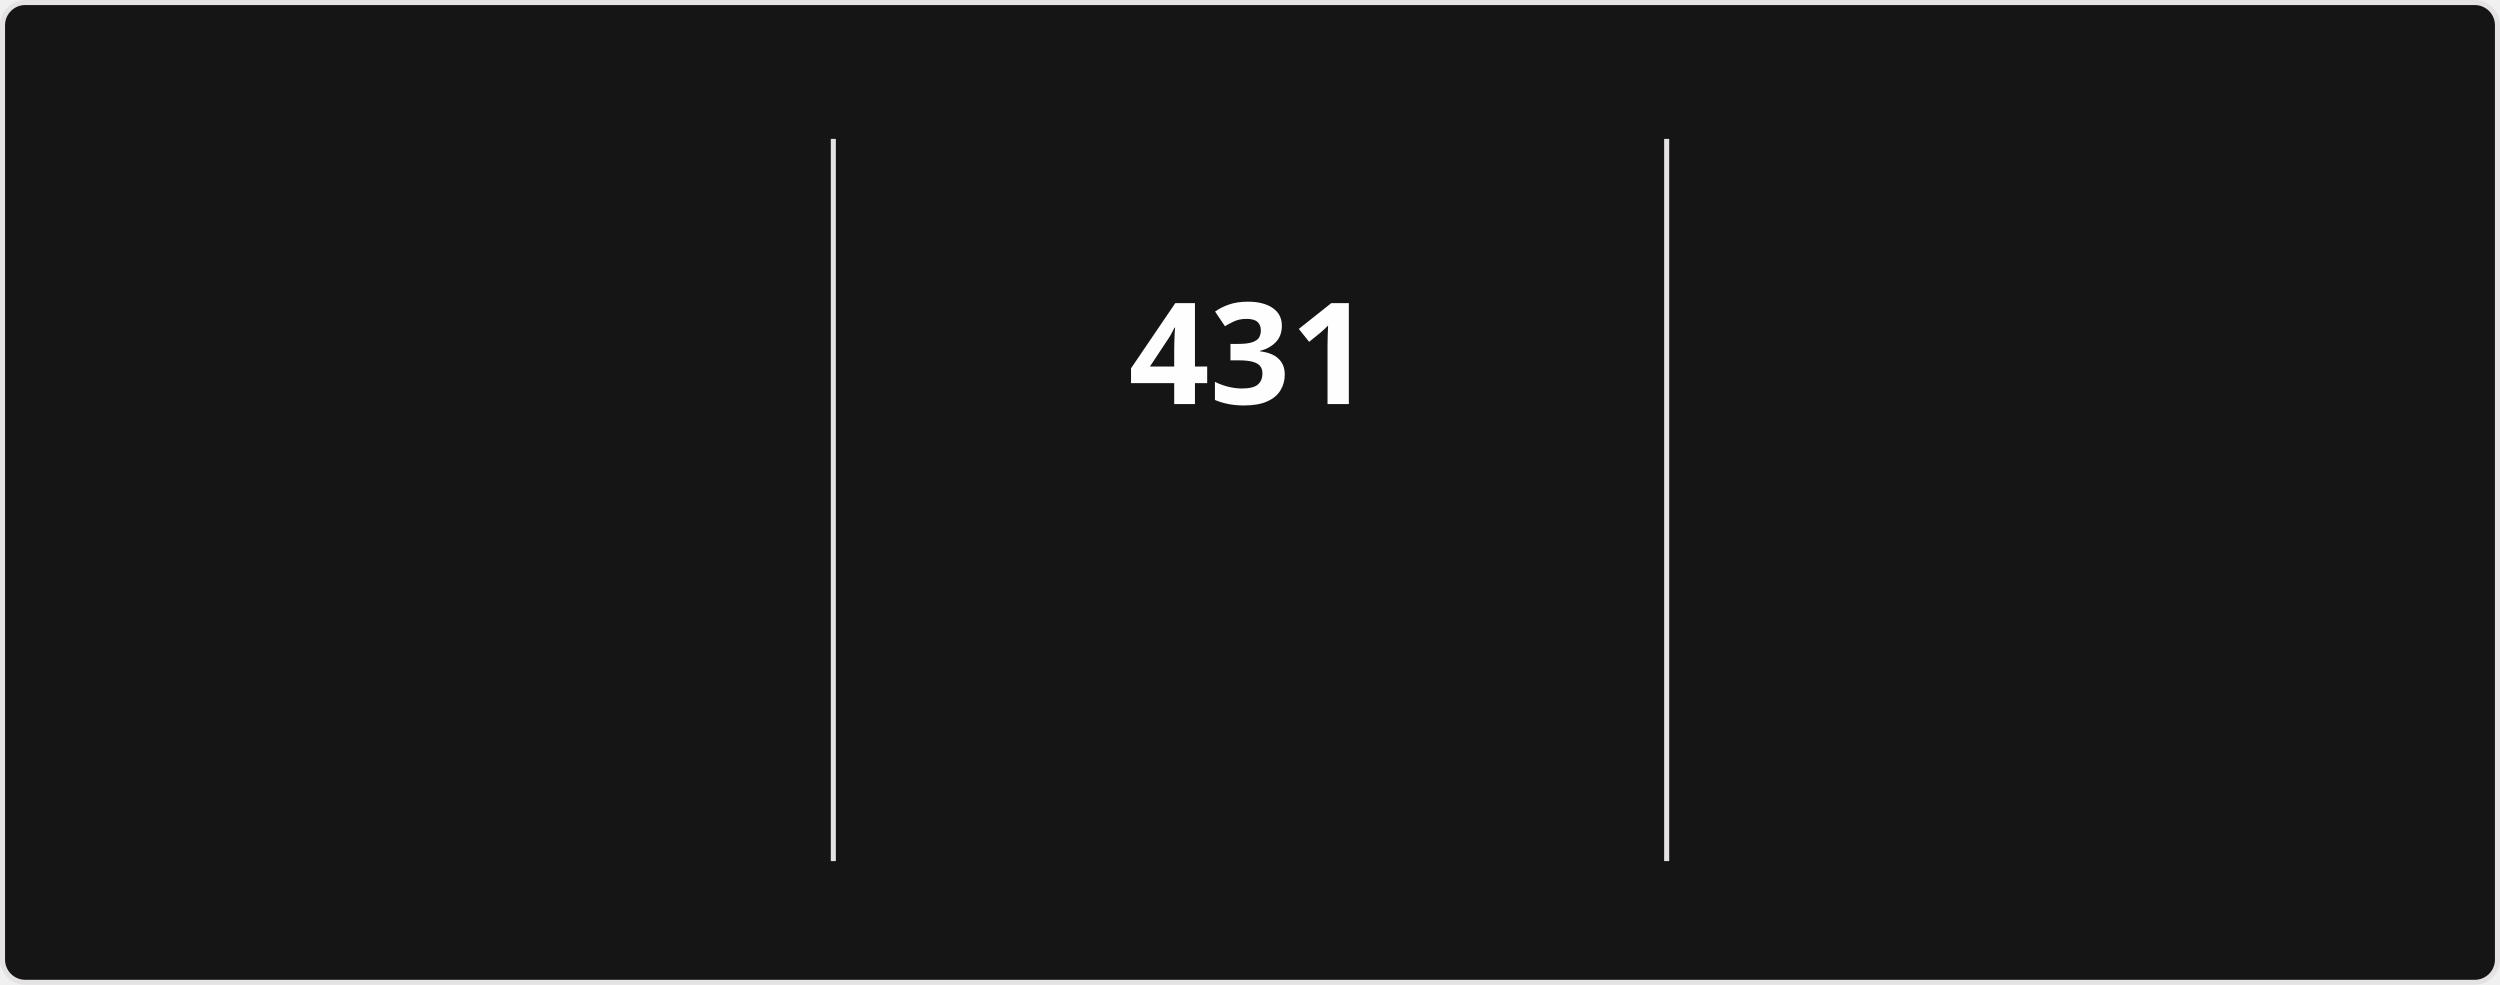
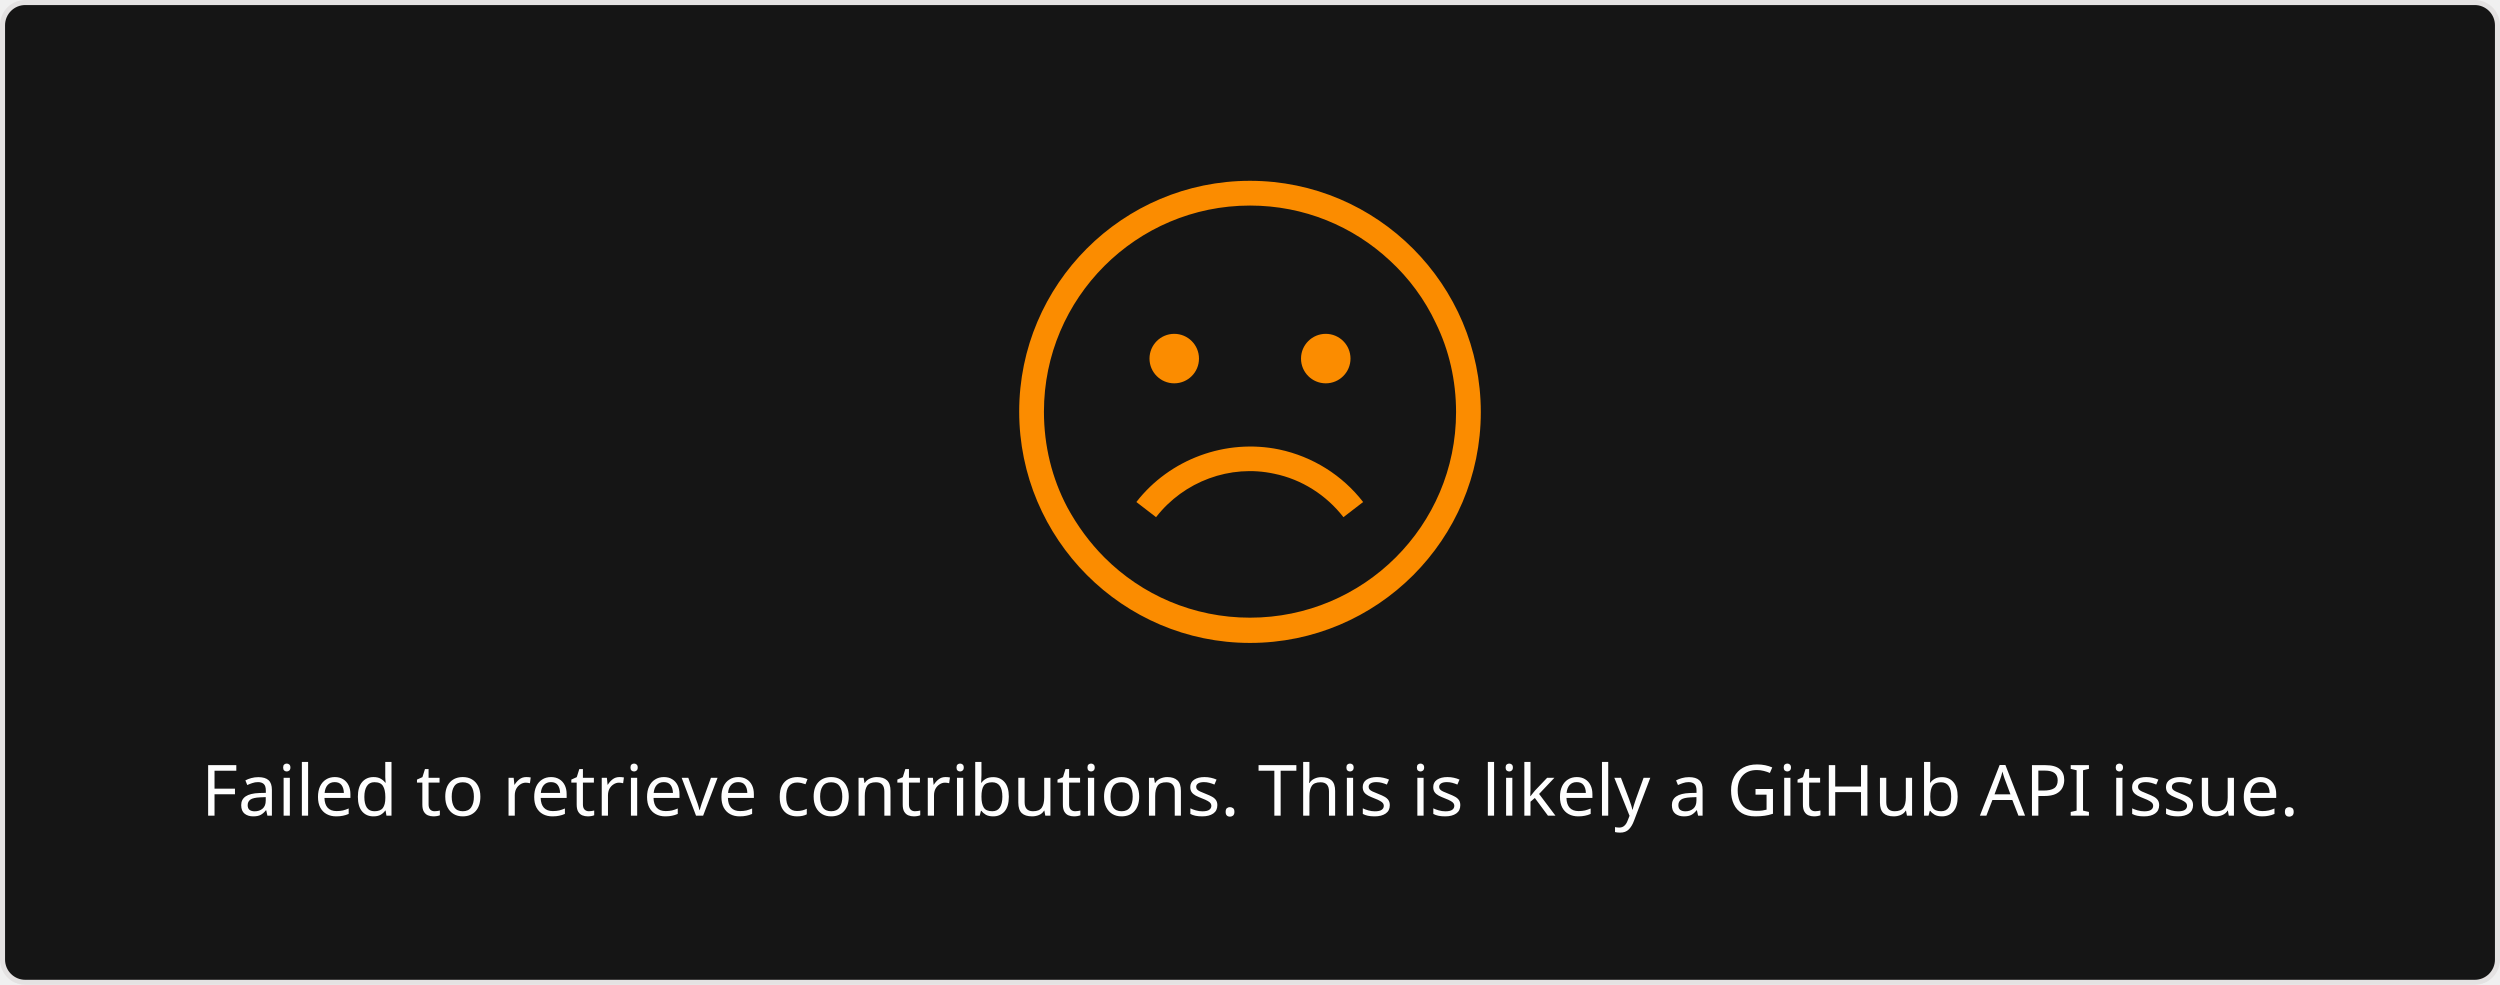
- <svg xmlns="http://www.w3.org/2000/svg" style="isolation: isolate" viewBox="0 0 495 195" width="495px" height="195px" direction="ltr">
+ <svg xmlns="http://www.w3.org/2000/svg" style="isolation: isolate" viewBox="0 0 495 195" width="495px" height="195px">
  <style>
-             @keyframes currstreak {
-                 0% { font-size: 3px; opacity: 0.2; }
-                 80% { font-size: 34px; opacity: 1; }
-                 100% { font-size: 28px; opacity: 1; }
-             }
-             @keyframes fadein {
-                 0% { opacity: 0; }
-                 100% { opacity: 1; }
+             a {
+                 fill: #9E9E9E;
            }
        </style>
  <defs>
    <clipPath id="outer_rectangle">
      <rect width="495" height="195" rx="4.5" />
    </clipPath>
-     <mask id="mask_out_ring_behind_fire">
-       <rect width="495" height="195" fill="white" />
-       <ellipse id="mask-ellipse" cx="247.5" cy="32" rx="13" ry="18" fill="black" />
-     </mask>
  </defs>
  <g clip-path="url(#outer_rectangle)">
    <g style="isolation: isolate">
      <rect stroke="#E4E2E2" fill="#151515" rx="4.5" x="0.5" y="0.5" width="494" height="194" />
    </g>
    <g style="isolation: isolate">
-       <line x1="165" y1="28" x2="165" y2="170" vector-effect="non-scaling-stroke" stroke-width="1" stroke="#E4E2E2" stroke-linejoin="miter" stroke-linecap="square" stroke-miterlimit="3" />
-       <line x1="330" y1="28" x2="330" y2="170" vector-effect="non-scaling-stroke" stroke-width="1" stroke="#E4E2E2" stroke-linejoin="miter" stroke-linecap="square" stroke-miterlimit="3" />
-     </g>
-     <g style="isolation: isolate">
-       <g transform="translate(82.5, 48)">
-         <text x="0" y="32" stroke-width="0" text-anchor="middle" fill="#FEFEFE" stroke="none" font-family="&quot;Segoe UI&quot;, Ubuntu, sans-serif" font-weight="700" font-size="28px" font-style="normal" style="opacity: 0; animation: fadein 0.5s linear forwards 0.6s">
-                         16,976
+       <g transform="translate(247.5, 108)">
+         <text x="0" y="50" dy="0.25em" stroke-width="0" text-anchor="middle" fill="#FEFEFE" stroke="none" font-family="&quot;Segoe UI&quot;, Ubuntu, sans-serif" font-weight="400" font-size="14px" font-style="normal">
+                         Failed to retrieve contributions. This is likely a GitHub API issue.
                    </text>
      </g>
-       <g transform="translate(82.5, 84)">
-         <text x="0" y="32" stroke-width="0" text-anchor="middle" fill="#FEFEFE" stroke="none" font-family="&quot;Segoe UI&quot;, Ubuntu, sans-serif" font-weight="400" font-size="14px" font-style="normal" style="opacity: 0; animation: fadein 0.5s linear forwards 0.7s">
-                         Total Contributions
-                     </text>
-       </g>
-       <g transform="translate(82.5, 114)">
-         <text x="0" y="32" stroke-width="0" text-anchor="middle" fill="#9E9E9E" stroke="none" font-family="&quot;Segoe UI&quot;, Ubuntu, sans-serif" font-weight="400" font-size="12px" font-style="normal" style="opacity: 0; animation: fadein 0.5s linear forwards 0.8s">
-                         Aug 13, 2023 - Present
-                     </text>
-       </g>
-     </g>
-     <g style="isolation: isolate">
-       <g transform="translate(247.5, 48)">
-         <text x="0" y="32" stroke-width="0" text-anchor="middle" fill="#FEFEFE" stroke="none" font-family="&quot;Segoe UI&quot;, Ubuntu, sans-serif" font-weight="700" font-size="28px" font-style="normal" style="animation: currstreak 0.6s linear forwards">
-                         431
-                     </text>
-       </g>
-       <g transform="translate(247.5, 108)">
-         <text x="0" y="32" stroke-width="0" text-anchor="middle" fill="#FB8C00" stroke="none" font-family="&quot;Segoe UI&quot;, Ubuntu, sans-serif" font-weight="700" font-size="14px" font-style="normal" style="opacity: 0; animation: fadein 0.5s linear forwards 0.9s">
-                         Current Streak
-                     </text>
-       </g>
-       <g transform="translate(247.5, 145)">
-         <text x="0" y="21" stroke-width="0" text-anchor="middle" fill="#9E9E9E" stroke="none" font-family="&quot;Segoe UI&quot;, Ubuntu, sans-serif" font-weight="400" font-size="12px" font-style="normal" style="opacity: 0; animation: fadein 0.5s linear forwards 0.9s">
-                         Jul 15, 2025 - Sep 18
-                     </text>
-       </g>
-       <g mask="url(#mask_out_ring_behind_fire)">
-         <circle cx="247.5" cy="71" r="40" fill="none" stroke="#FB8C00" stroke-width="5" style="opacity: 0; animation: fadein 0.5s linear forwards 0.4s" />
-       </g>
-       <g transform="translate(247.5, 19.5)" stroke-opacity="0" style="opacity: 0; animation: fadein 0.5s linear forwards 0.6s">
-         <path d="M -12 -0.5 L 15 -0.5 L 15 23.5 L -12 23.5 L -12 -0.5 Z" fill="none" />
-         <path d="M 1.5 0.67 C 1.5 0.67 2.24 3.32 2.24 5.47 C 2.24 7.53 0.89 9.2 -1.17 9.2 C -3.23 9.2 -4.79 7.53 -4.79 5.47 L -4.76 5.11 C -6.78 7.51 -8 10.62 -8 13.99 C -8 18.41 -4.42 22 0 22 C 4.42 22 8 18.41 8 13.99 C 8 8.6 5.41 3.79 1.5 0.67 Z M -0.29 19 C -2.07 19 -3.51 17.6 -3.51 15.86 C -3.51 14.24 -2.46 13.1 -0.7 12.74 C 1.07 12.38 2.9 11.53 3.92 10.16 C 4.31 11.45 4.51 12.81 4.51 14.2 C 4.51 16.85 2.36 19 -0.29 19 Z" fill="#FB8C00" stroke-opacity="0" />
-       </g>
-     </g>
-     <g style="isolation: isolate">
-       <g transform="translate(412.5, 48)">
-         <text x="0" y="32" stroke-width="0" text-anchor="middle" fill="#FEFEFE" stroke="none" font-family="&quot;Segoe UI&quot;, Ubuntu, sans-serif" font-weight="700" font-size="28px" font-style="normal" style="opacity: 0; animation: fadein 0.5s linear forwards 1.2s">
-                         431
-                     </text>
-       </g>
-       <g transform="translate(412.5, 84)">
-         <text x="0" y="32" stroke-width="0" text-anchor="middle" fill="#FEFEFE" stroke="none" font-family="&quot;Segoe UI&quot;, Ubuntu, sans-serif" font-weight="400" font-size="14px" font-style="normal" style="opacity: 0; animation: fadein 0.5s linear forwards 1.3s">
-                         Longest Streak
-                     </text>
-       </g>
-       <g transform="translate(412.5, 114)">
-         <text x="0" y="32" stroke-width="0" text-anchor="middle" fill="#9E9E9E" stroke="none" font-family="&quot;Segoe UI&quot;, Ubuntu, sans-serif" font-weight="400" font-size="12px" font-style="normal" style="opacity: 0; animation: fadein 0.5s linear forwards 1.4s">
-                         Jul 15, 2025 - Sep 18
-                     </text>
+       <defs>
+         <mask id="cut-off-area">
+           <rect x="0" y="0" width="500" height="500" fill="white" />
+           <ellipse cx="247.5" cy="31" rx="13" ry="18" />
+         </mask>
+       </defs>
+       <g transform="translate(247.5, 0)">
+         <path fill="#FB8C00" d="M0,35.8c-25.2,0-45.7,20.5-45.7,45.7s20.5,45.8,45.7,45.8s45.7-20.5,45.7-45.7S25.2,35.8,0,35.8z M0,122.3c-11.2,0-21.4-4.5-28.8-11.9c-2.9-2.9-5.4-6.3-7.4-10c-3-5.7-4.6-12.1-4.6-18.9c0-22.5,18.3-40.8,40.8-40.8 c10.7,0,20.4,4.1,27.7,10.9c3.8,3.5,6.9,7.7,9.1,12.4c2.6,5.3,4,11.3,4,17.6C40.8,104.1,22.5,122.3,0,122.3z" />
+         <path fill="#FB8C00" d="M4.8,93.8c5.4,1.1,10.3,4.2,13.7,8.6l3.9-3c-4.1-5.3-10-9-16.6-10.4c-10.6-2.2-21.7,1.9-28.3,10.4l3.9,3 C-13.1,95.3-3.9,91.9,4.8,93.8z" />
+         <circle fill="#FB8C00" cx="-15" cy="71" r="4.9" />
+         <circle fill="#FB8C00" cx="15" cy="71" r="4.9" />
      </g>
    </g>
  </g>
</svg>
